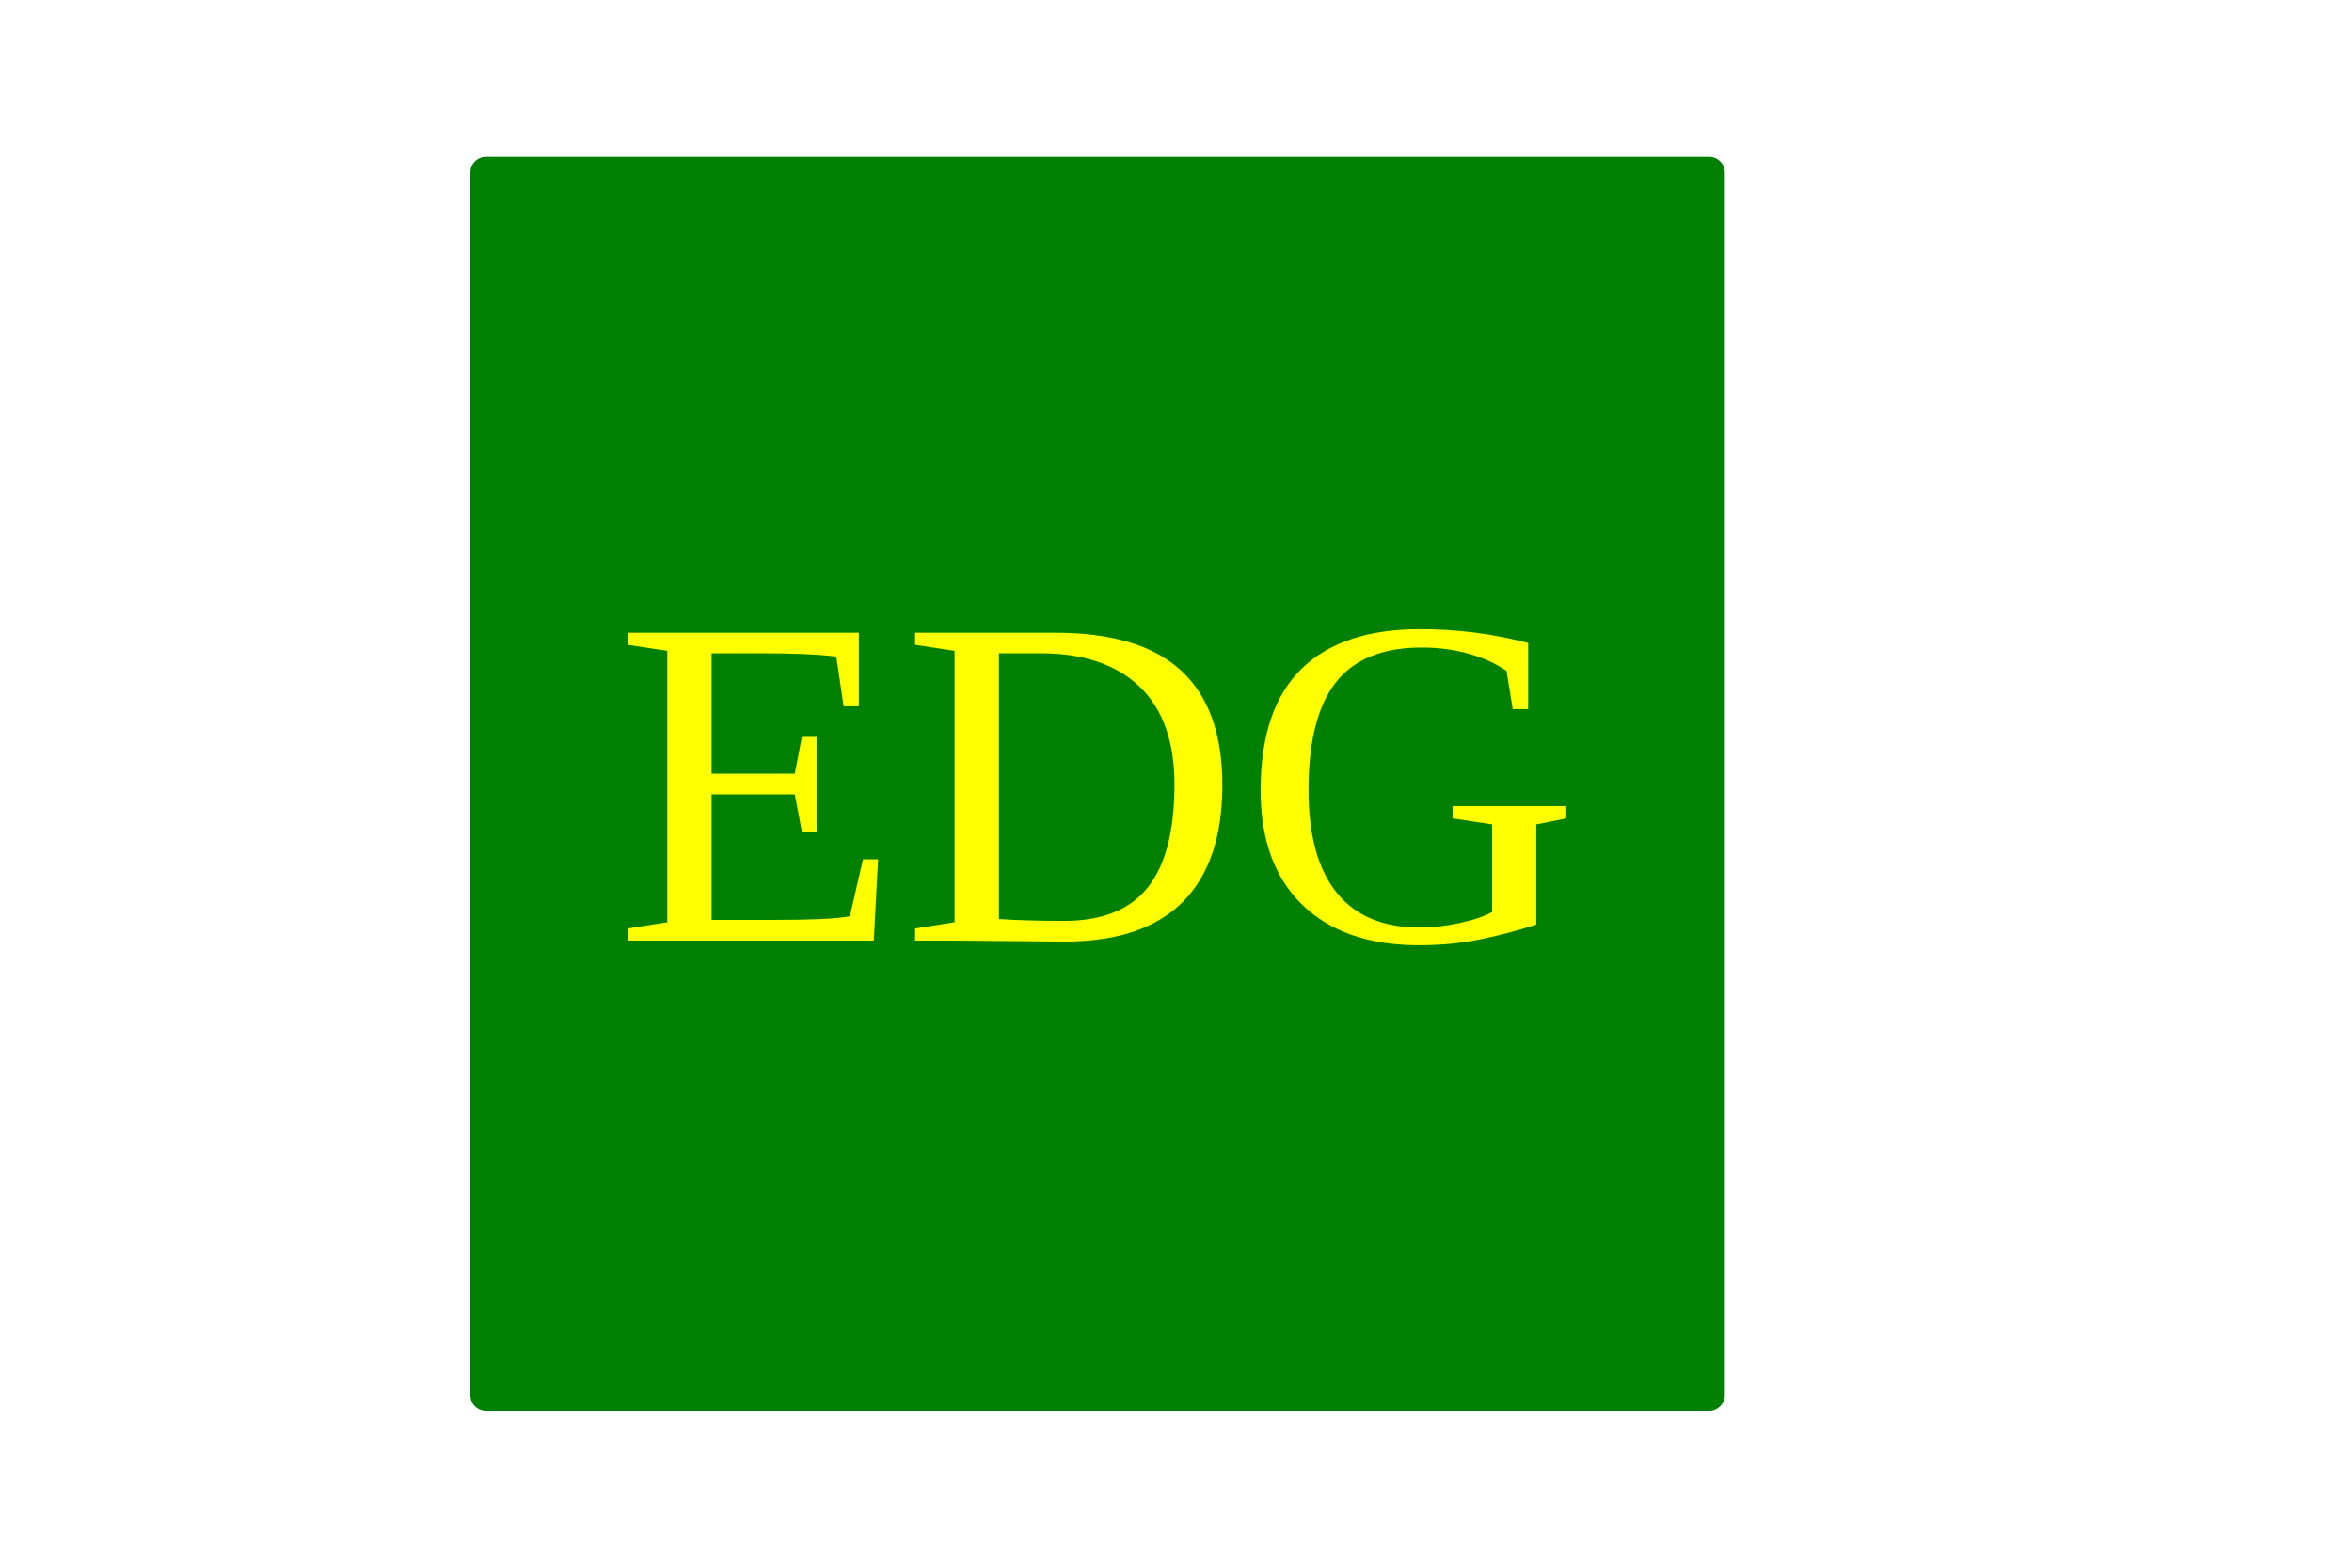
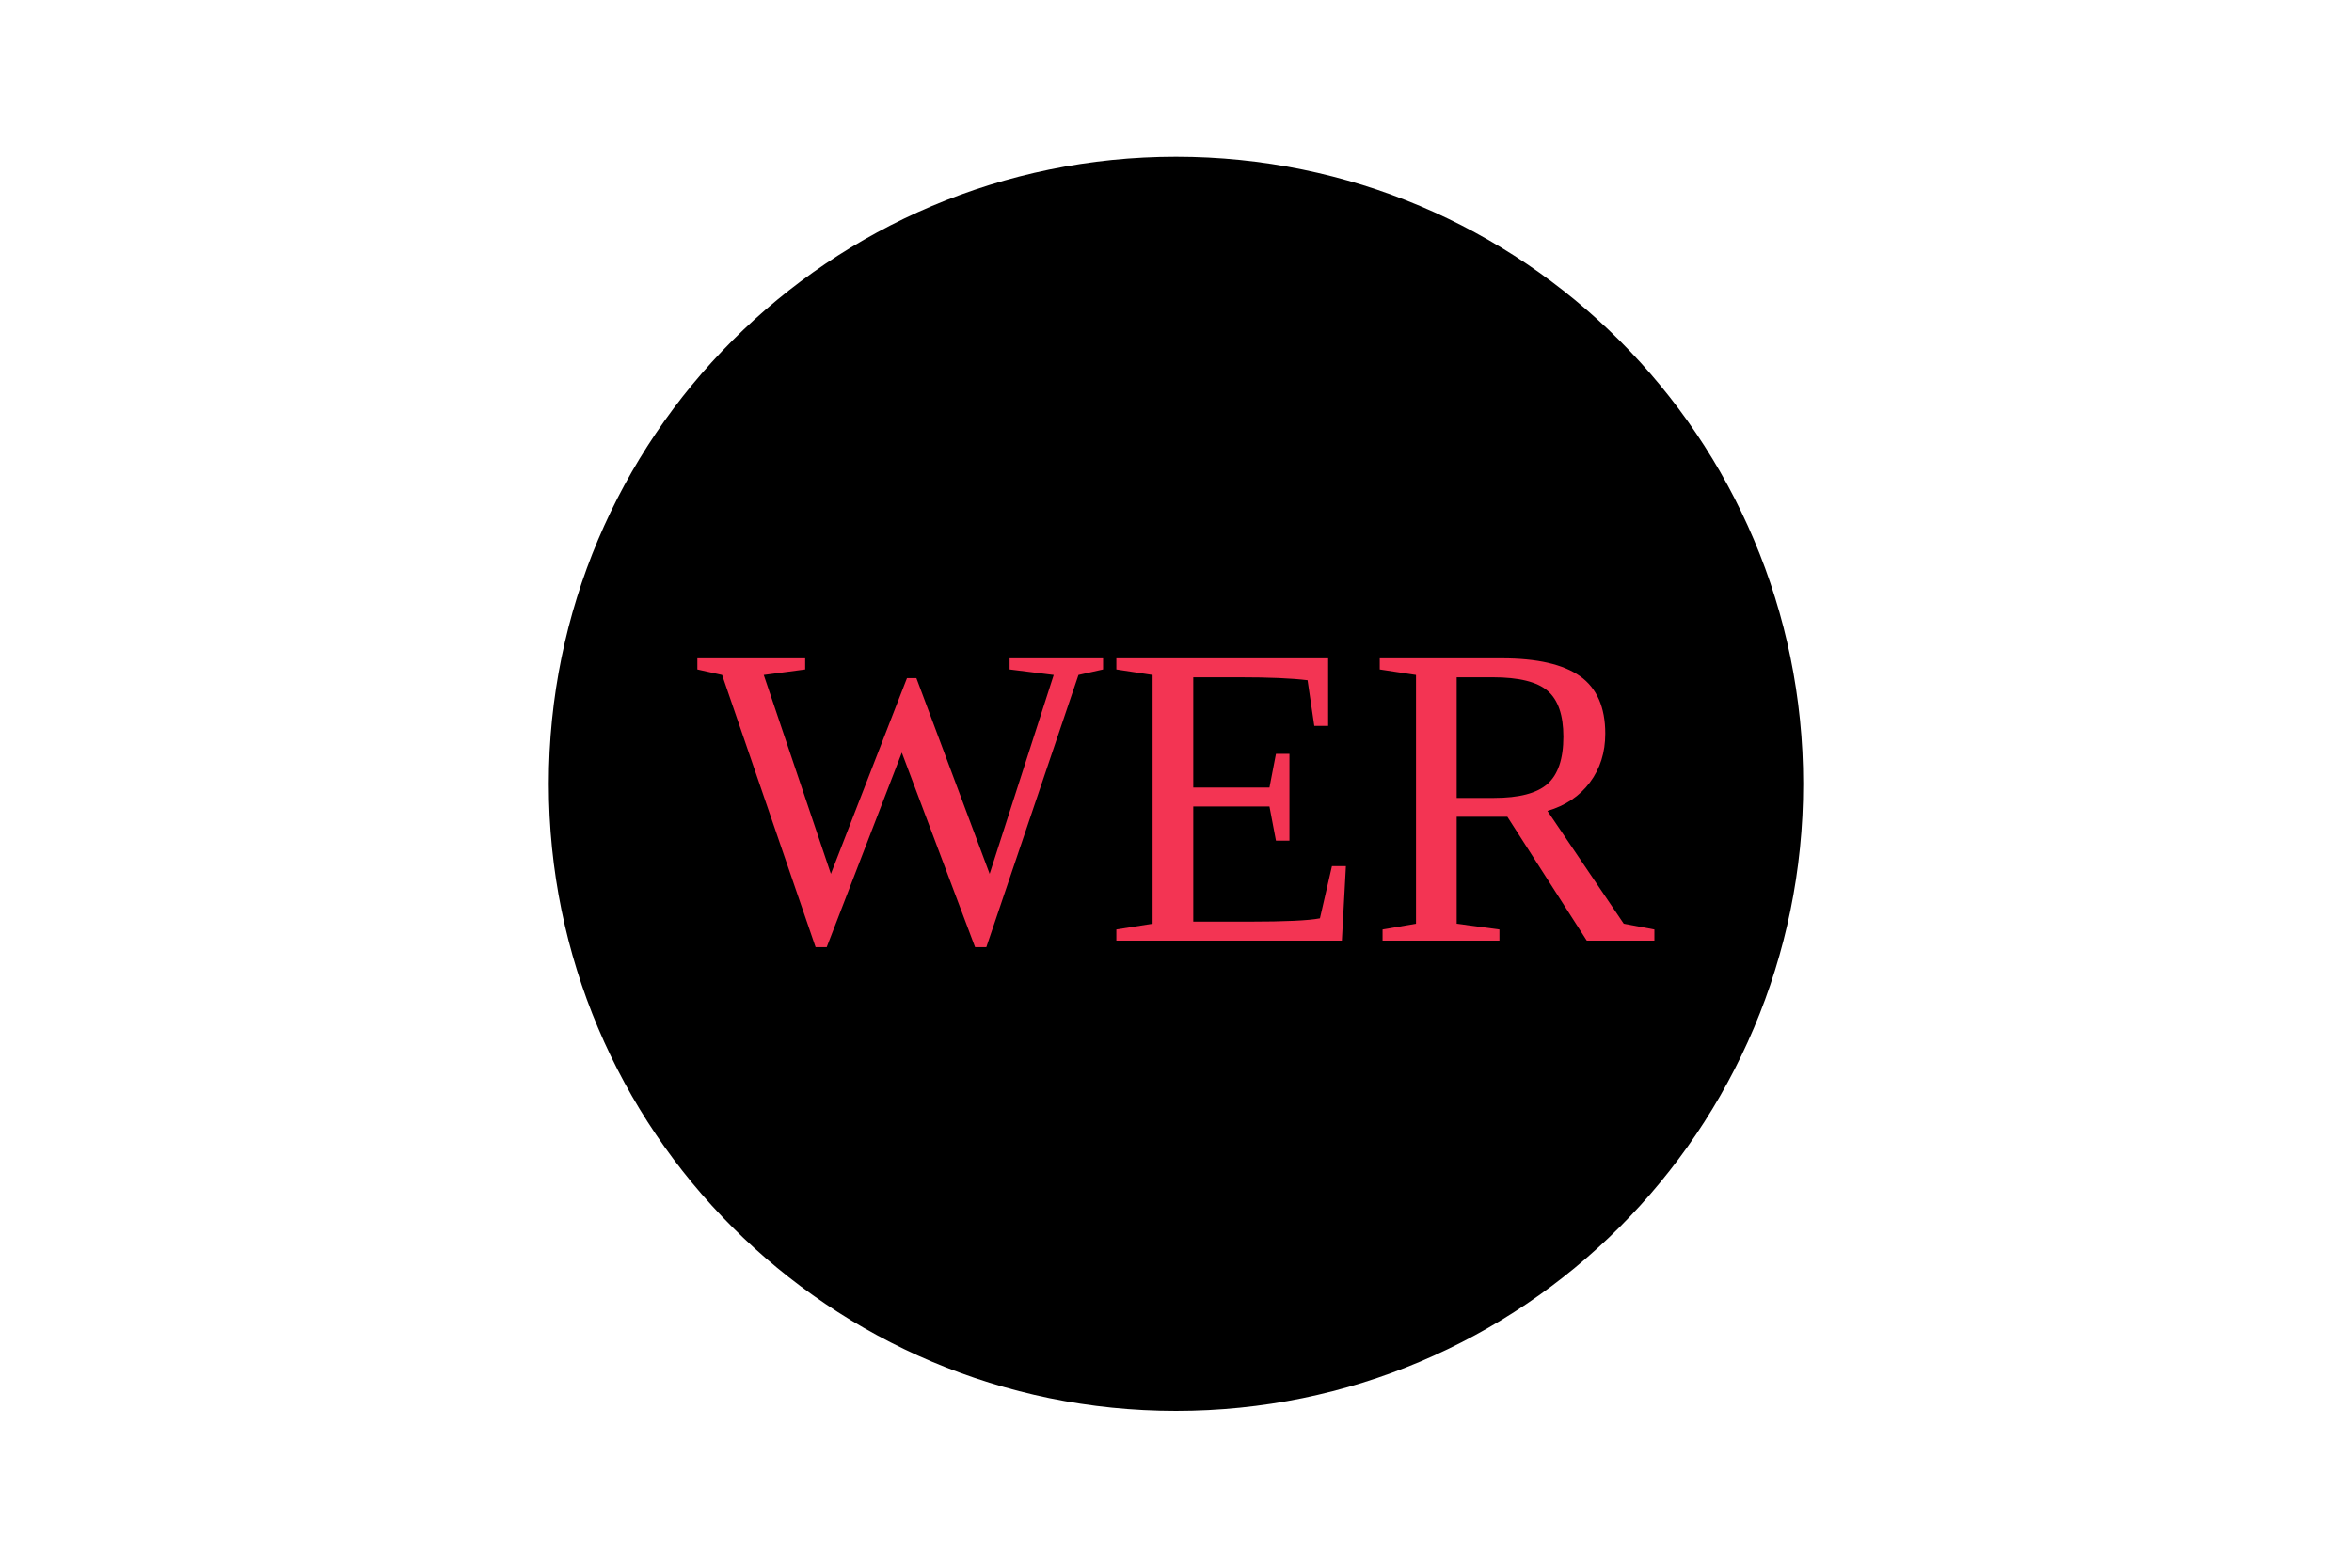
<svg xmlns="http://www.w3.org/2000/svg" version="1.1" width="300" height="200">
-   <rect width="160" height="160" x="60" y="20" rx="2" ry="2" fill="green" />
-   <text x="140" y="120" font-size="60" text-anchor="middle" fill="yellow">EDG</text>
+   <circle cx="150" cy="100" r="80" fill="black" />
+   <text x="150" y="120" font-size="55" text-anchor="middle" fill="#F33453">WER</text>
</svg>
